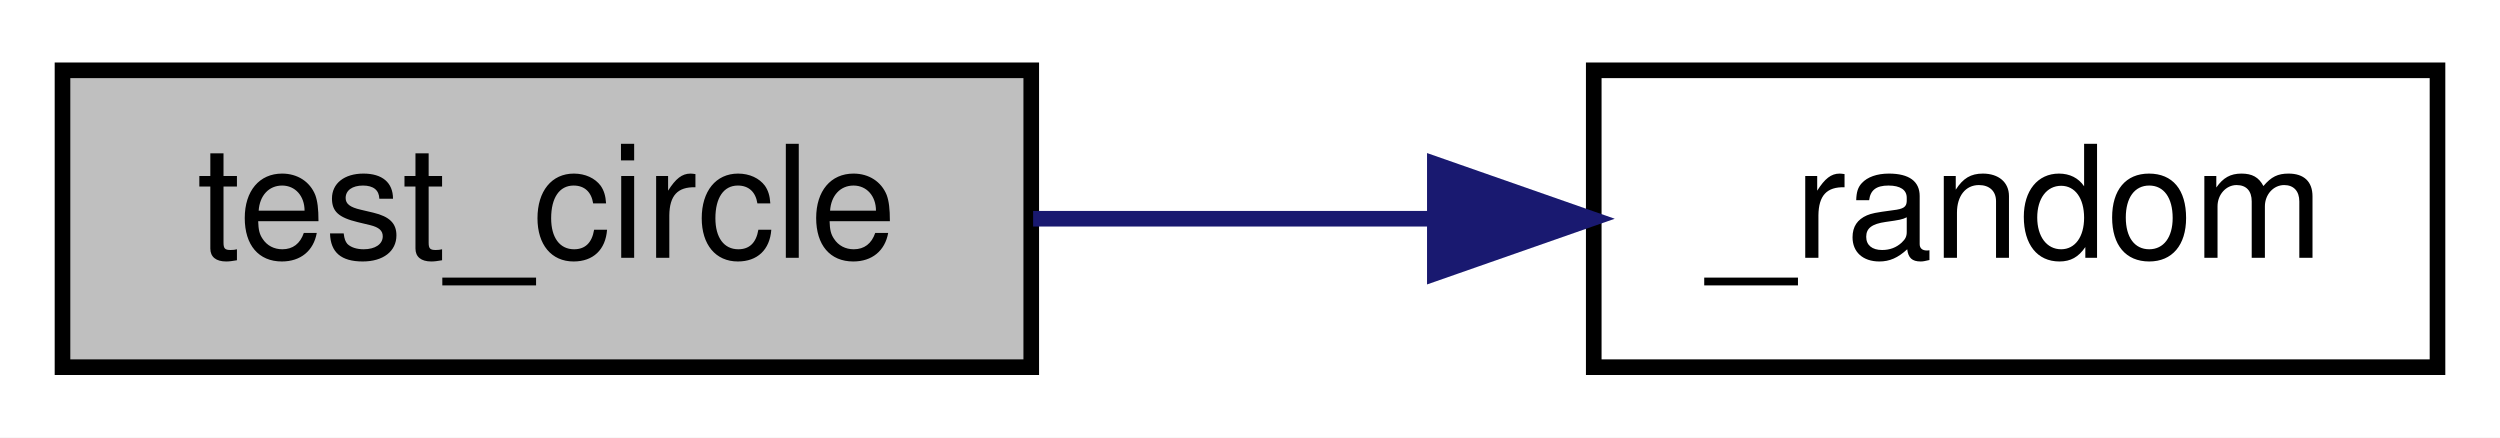
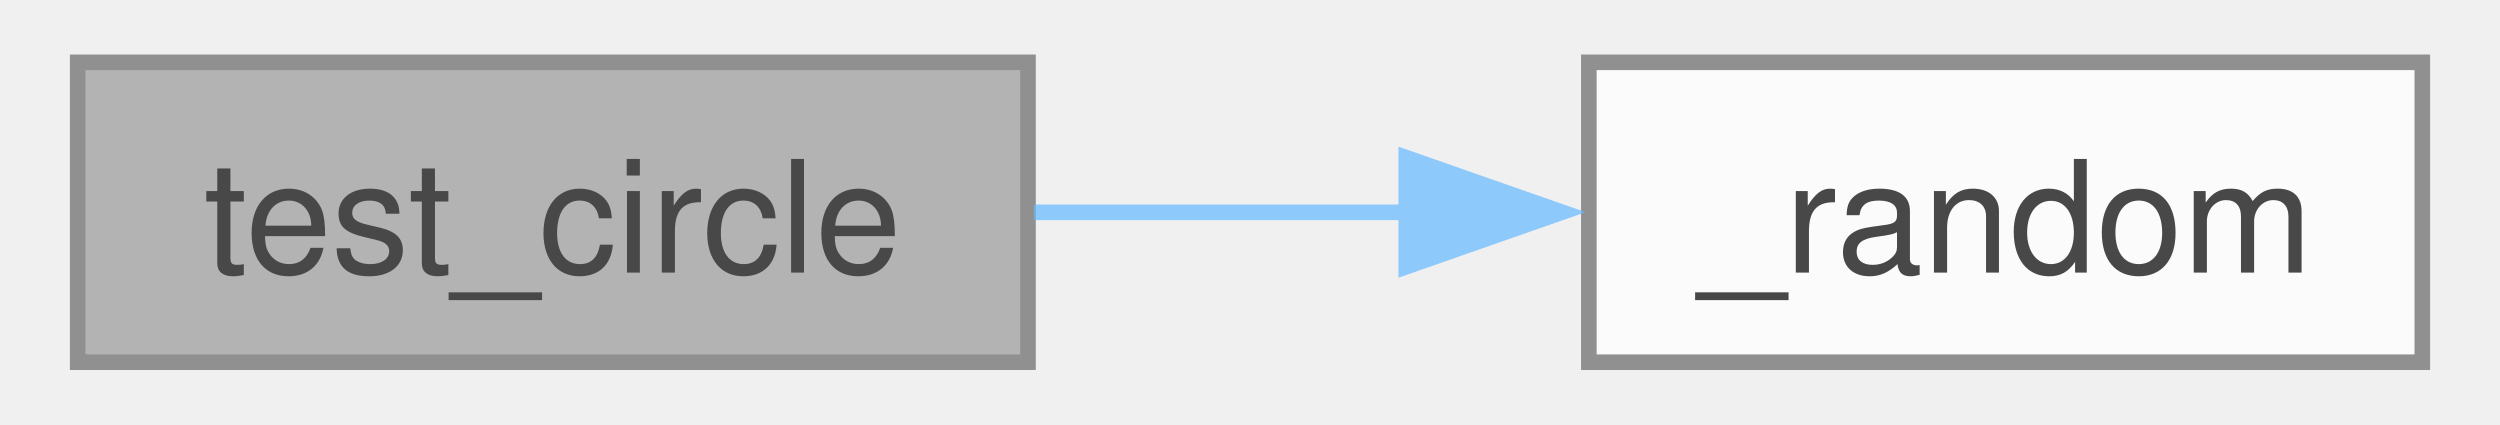
- <svg xmlns="http://www.w3.org/2000/svg" xmlns:xlink="http://www.w3.org/1999/xlink" width="160pt" height="28pt" viewBox="0.00 0.00 160.00 28.00">
-   <g id="graph0" class="graph" transform="scale(1 1) rotate(0) translate(4 24)">
-     <polygon fill="white" stroke="transparent" points="-4,4 -4,-24 156,-24 156,4 -4,4" />
-     <g id="node1" class="node">
-       <g id="a_node1">
-         <a xlink:title="Creates a random set of points distributed near the circumference of a circle and trains an SOM that ...">
-           <polygon fill="#bfbfbf" stroke="black" points="0,-0.5 0,-19.5 62,-19.5 62,-0.5 0,-0.5" />
-           <text text-anchor="middle" x="31" y="-7.5" font-family="Helvetica,sans-Serif" font-size="10.00">test_circle</text>
-         </a>
+ <svg xmlns="http://www.w3.org/2000/svg" xmlns:xlink="http://www.w3.org/1999/xlink" width="159pt" height="27pt" viewBox="0.00 0.00 158.50 27.25">
+   <svg id="main" version="1.1" xml:space="preserve">
+     <style type="text/css">
+ .node, .edge {opacity: 0.7;}
+ .node.selected, .edge.selected {opacity: 1;}
+ .edge:hover path { stroke: red; }
+ .edge:hover polygon { stroke: red; fill: red; }
+ </style>
+     <svg id="graph" class="graph">
+       <g id="graph0" class="graph" transform="scale(1 1) rotate(0) translate(4 23.25)">
+         <g id="Node000001" class="node">
+           <g id="a_Node000001">
+             <a xlink:title="Creates a random set of points distributed near the circumference of a circle and trains an SOM that ...">
+               <polygon fill="#999999" stroke="#666666" points="61,-19.25 0,-19.25 0,0 61,0 61,-19.25" />
+               <text text-anchor="middle" x="30.5" y="-5.75" font-family="Helvetica,sans-Serif" font-size="10.00">test_circle</text>
+             </a>
+           </g>
+         </g>
+         <g id="Node000002" class="node">
+           <g id="a_Node000002">
+             <a xlink:href="../../d0/dcb/group__kohonen__1d.html#gaf5ce14f026d6d231bef29161bac2b485" target="_top" xlink:title="Helper function to generate a random number in a given interval.">
+               <polygon fill="white" stroke="#666666" points="150.5,-19.25 97,-19.25 97,0 150.5,0 150.5,-19.25" />
+               <text text-anchor="middle" x="123.75" y="-5.75" font-family="Helvetica,sans-Serif" font-size="10.00">_random</text>
+             </a>
+           </g>
+         </g>
+         <g id="edge1_Node000001_Node000002" class="edge">
+           <g id="a_edge1_Node000001_Node000002">
+             <a xlink:title=" ">
+               <path fill="none" stroke="#63b8ff" d="M61.38,-9.62C69.06,-9.62 77.42,-9.62 85.43,-9.62" />
+               <polygon fill="#63b8ff" stroke="#63b8ff" points="85.28,-13.13 95.28,-9.63 85.28,-6.13 85.28,-13.13" />
+             </a>
+           </g>
+         </g>
      </g>
-     </g>
-     <g id="node2" class="node">
-       <g id="a_node2">
-         <a xlink:href="../../d0/dcb/group__kohonen__1d.html#gaf5ce14f026d6d231bef29161bac2b485" target="_top" xlink:title="Helper function to generate a random number in a given interval.">
-           <polygon fill="white" stroke="black" points="98,-0.5 98,-19.5 152,-19.5 152,-0.5 98,-0.5" />
-           <text text-anchor="middle" x="125" y="-7.5" font-family="Helvetica,sans-Serif" font-size="10.00">_random</text>
-         </a>
-       </g>
-     </g>
-     <g id="edge1" class="edge">
-       <path fill="none" stroke="midnightblue" d="M62.12,-10C70.32,-10 79.28,-10 87.78,-10" />
-       <polygon fill="midnightblue" stroke="midnightblue" points="87.83,-13.5 97.83,-10 87.83,-6.5 87.83,-13.5" />
-     </g>
-   </g>
+     </svg>
+   </svg>
+   <style type="text/css">
+ 
+ [data-mouse-over-selected='false'] { opacity: 0.7; }
+ [data-mouse-over-selected='true']  { opacity: 1.0; }
+ 
+ </style>
</svg>
